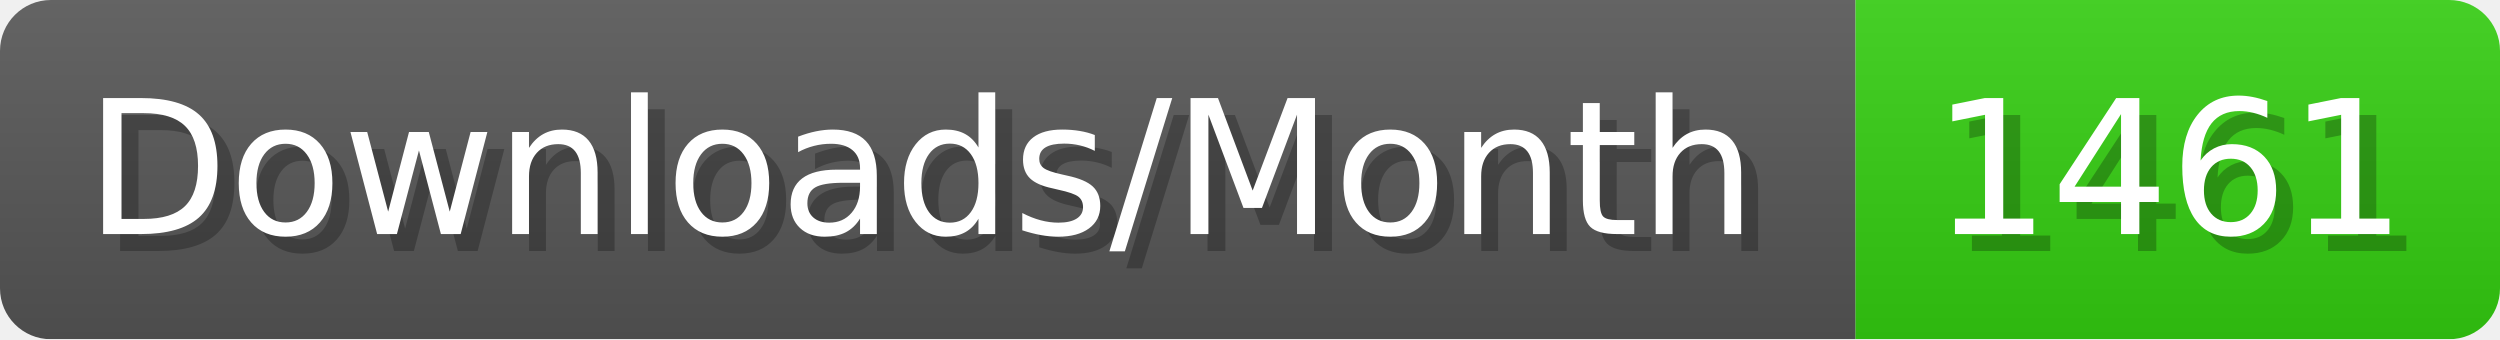
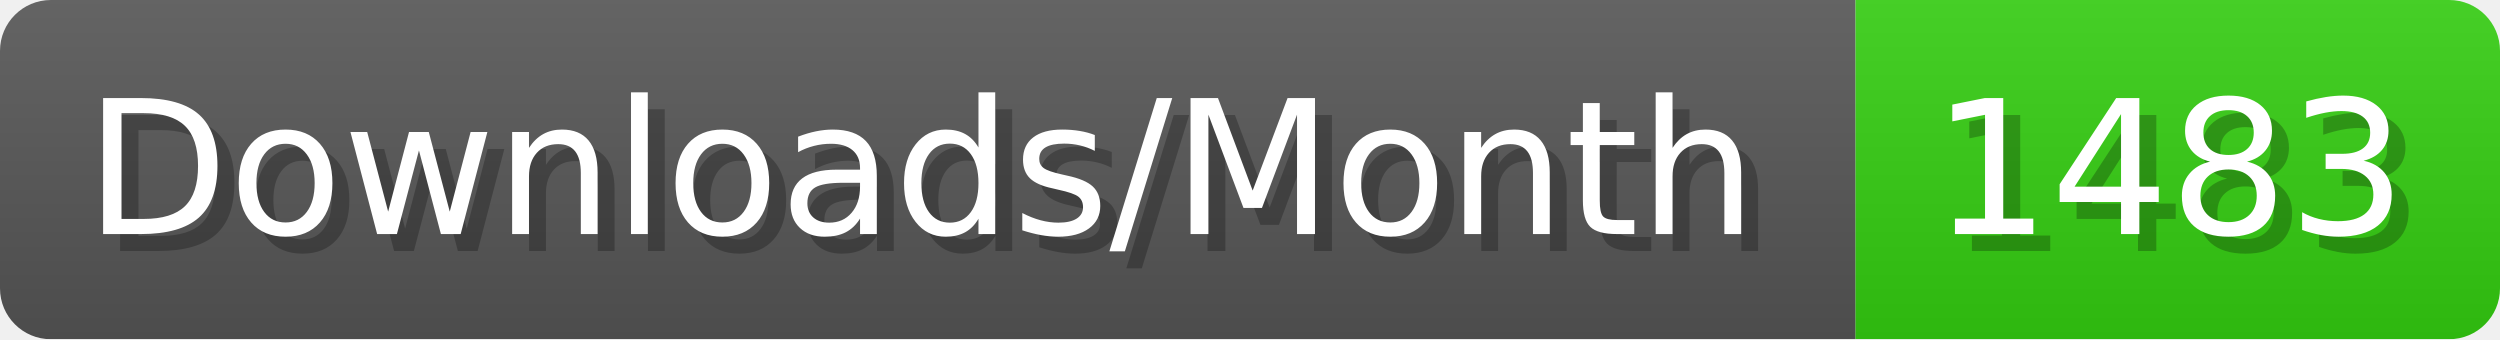
- <svg xmlns="http://www.w3.org/2000/svg" width="147.4" height="20" viewBox="0 0 1474 200" role="img" aria-label="Downloads/Month: 1461">
+ <svg xmlns="http://www.w3.org/2000/svg" width="147.4" height="20" viewBox="0 0 1474 200" role="img" aria-label="Downloads/Month: 1483">
  <linearGradient id="YlXUI" x2="0" y2="100%">
    <stop offset="0" stop-opacity=".1" stop-color="#EEE" />
    <stop offset="1" stop-opacity=".1" />
  </linearGradient>
  <mask id="JHhop">
    <rect width="1474" height="200" rx="30" fill="#FFF" />
  </mask>
  <g mask="url(#JHhop)">
    <rect width="1094" height="200" fill="#555" />
    <rect width="380" height="200" fill="#3C1" x="1094" />
    <rect width="1474" height="200" fill="url(#YlXUI)" />
  </g>
  <g aria-hidden="true" fill="#fff" text-anchor="start" font-family="Verdana,DejaVu Sans,sans-serif" font-size="110">
    <text x="60" y="148" textLength="994" fill="#000" opacity="0.25">Downloads/Month</text>
    <text x="50" y="138" textLength="994">Downloads/Month</text>
-     <text x="1149" y="148" textLength="280" fill="#000" opacity="0.25">1461</text>
-     <text x="1139" y="138" textLength="280">1461</text>
+     <text x="1149" y="148" textLength="280" fill="#000" opacity="0.25">1483</text>
+     <text x="1139" y="138" textLength="280">1483</text>
  </g>
</svg>
